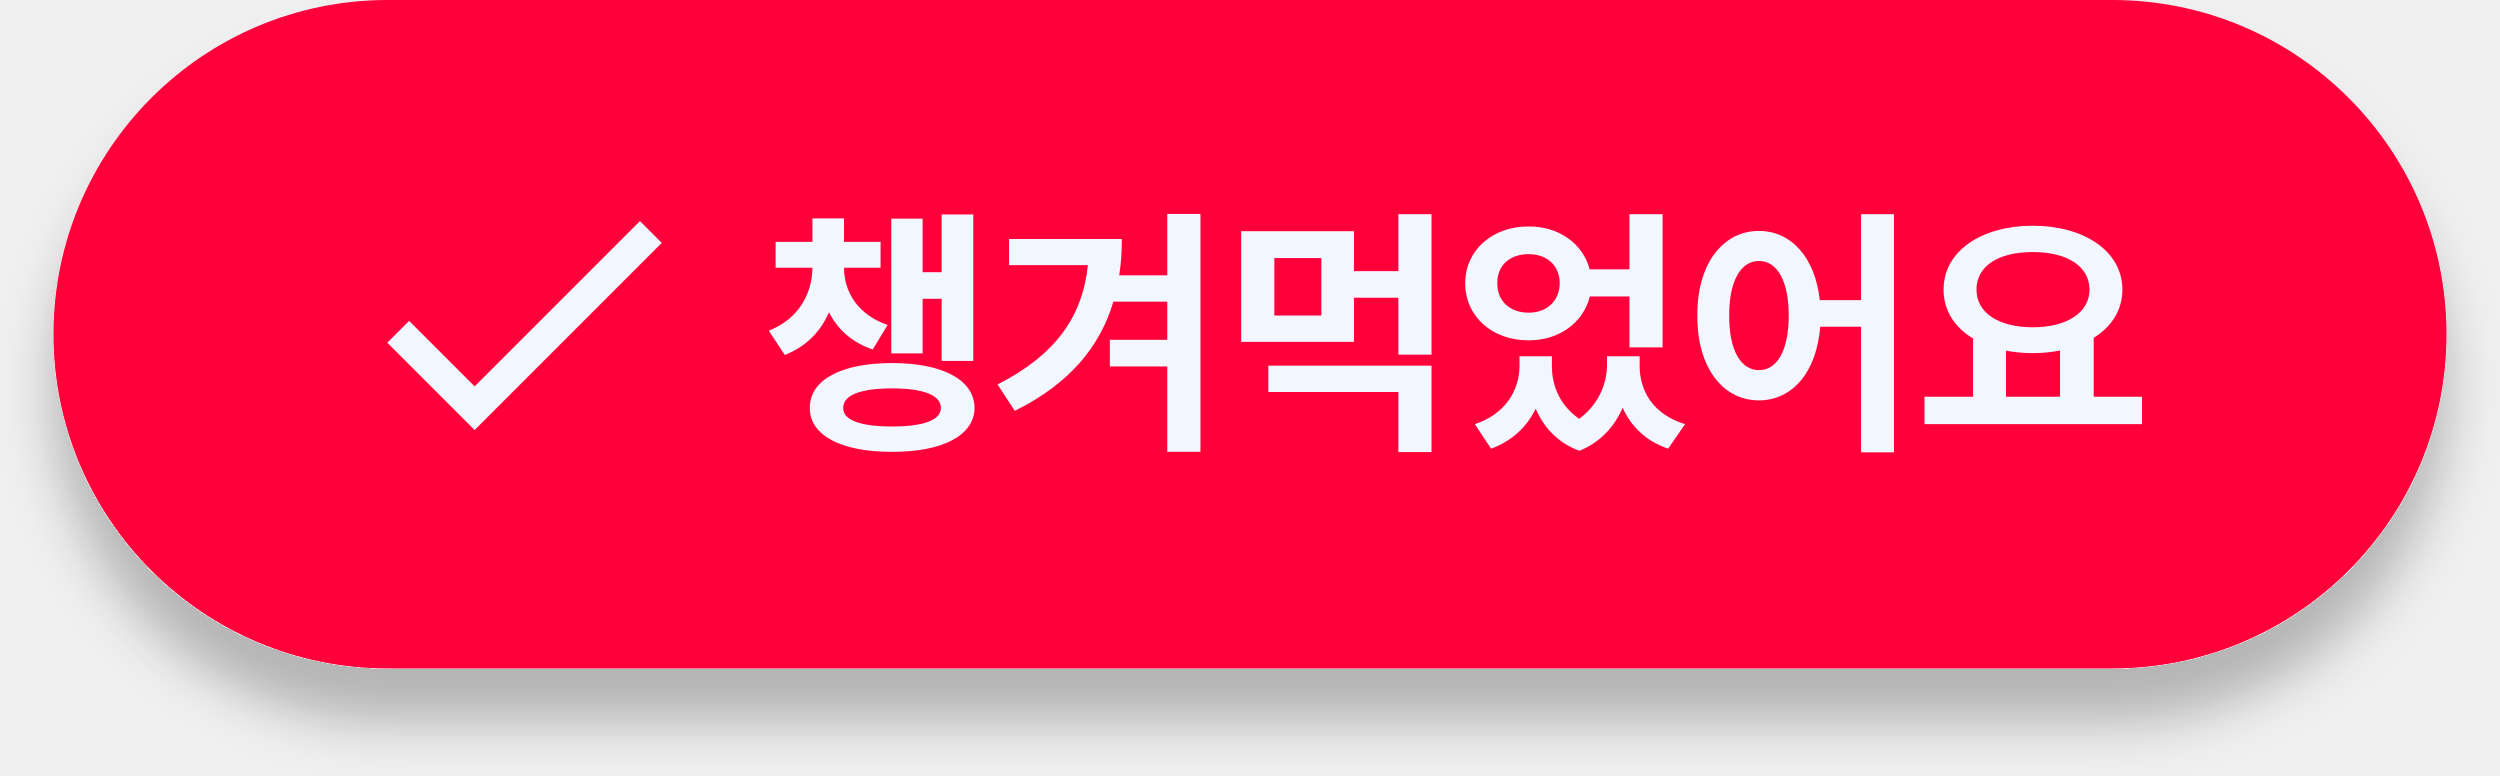
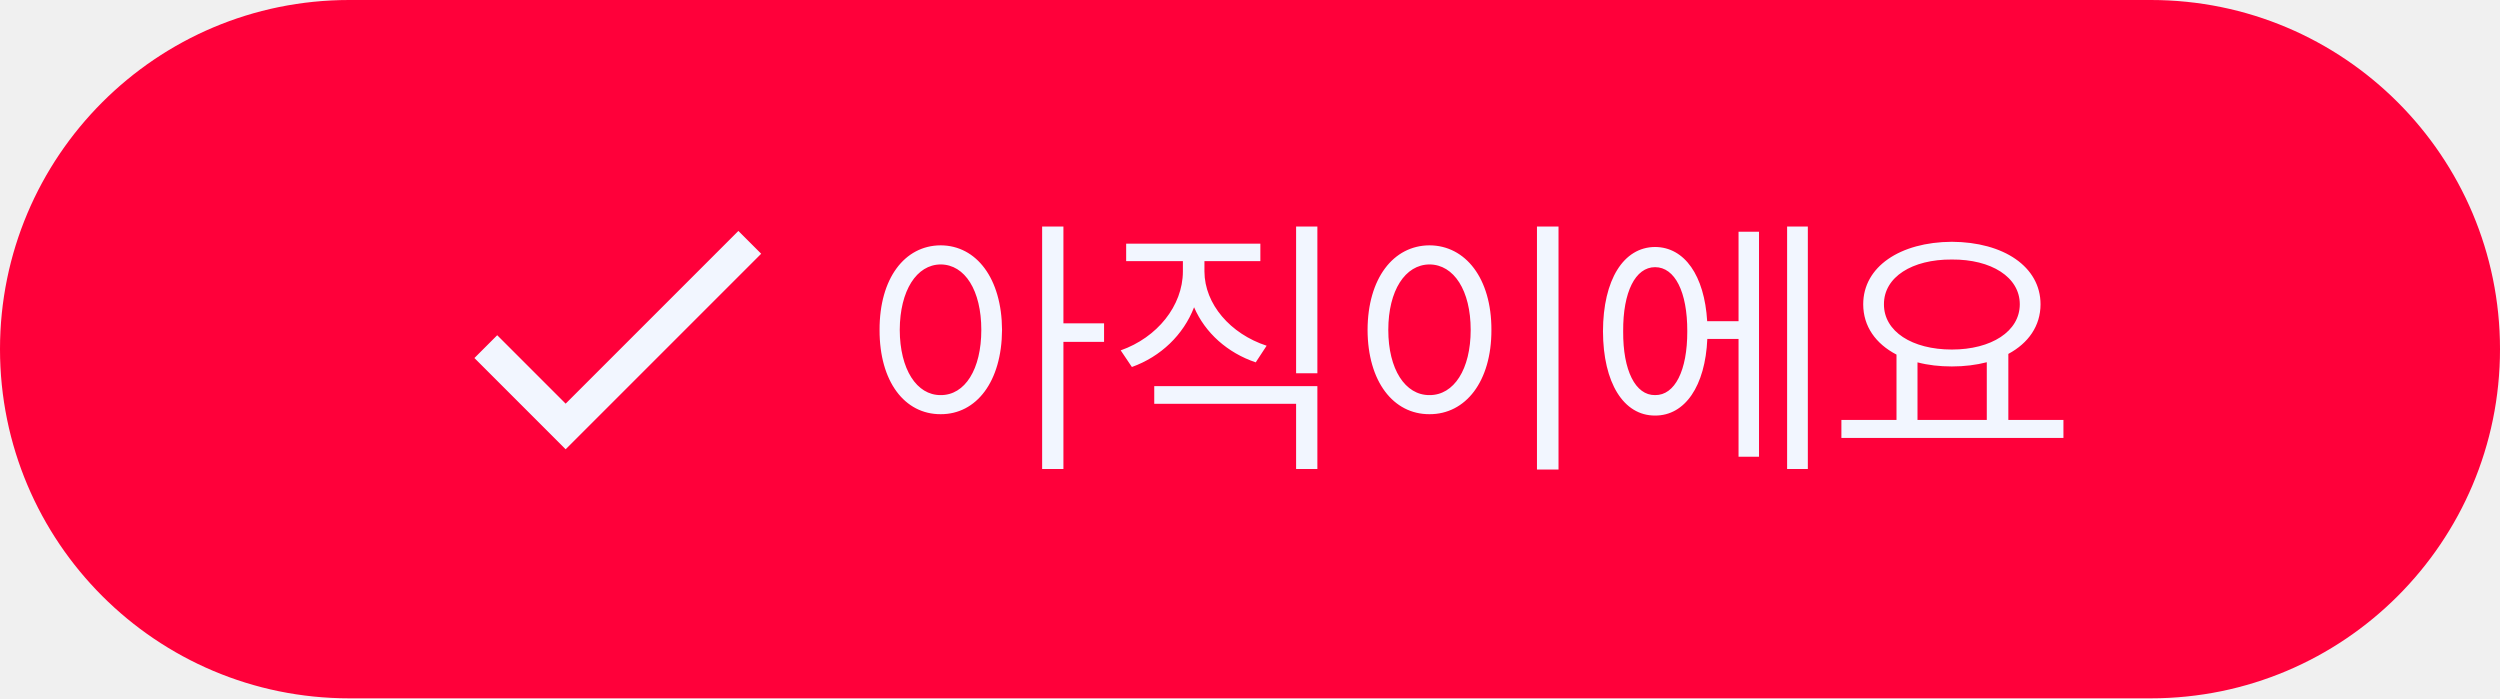
- <svg xmlns="http://www.w3.org/2000/svg" width="187" height="58" viewBox="0 0 187 58" fill="none">
-   <g filter="url(#filter0_d_640_8790)">
-     <rect x="4" width="179" height="50" rx="25" fill="#FF003A" />
-     <path d="M65.867 18.094V20.027H63.133C63.133 21.805 64.148 23.543 66.394 24.305L65.281 26.141C63.709 25.613 62.645 24.617 62.01 23.357C61.395 24.773 60.32 25.926 58.699 26.551L57.508 24.734C59.773 23.846 60.75 21.932 60.77 20.027H58.016V18.094H60.77V16.336H63.133V18.094H65.867ZM60.574 30.516C60.565 28.406 62.938 27.156 66.727 27.156C70.496 27.156 72.879 28.406 72.898 30.516C72.879 32.576 70.496 33.807 66.727 33.797C62.938 33.807 60.565 32.576 60.574 30.516ZM63.074 30.516C63.055 31.434 64.393 31.902 66.727 31.902C69.041 31.902 70.379 31.434 70.379 30.516C70.379 29.549 69.041 29.051 66.727 29.051C64.393 29.051 63.055 29.549 63.074 30.516ZM66.668 26.434V16.355H69.012V20.359H70.438V16.043H72.801V27H70.438V22.352H69.012V26.434H66.668ZM83.914 17.879C83.914 18.807 83.856 19.715 83.719 20.594H87.312V16.004H89.793V33.797H87.312V27.41H83.016V25.418H87.312V22.566H83.279C82.303 25.857 80.076 28.67 75.906 30.73L74.617 28.758C78.875 26.59 80.965 23.768 81.375 19.832H75.477V17.879H83.914ZM107.078 27.352V33.816H104.598V29.324H94.871V27.352H107.078ZM92.84 25.574V17.293H101.277V20.281H104.598V16.023H107.078V26.531H104.598V22.273H101.277V25.574H92.84ZM95.32 23.602H98.836V19.305H95.32V23.602ZM116.082 27.371C116.072 28.826 116.668 30.32 118.123 31.326C119.588 30.252 120.184 28.689 120.203 27.371V26.648H122.645V27.371C122.654 29.227 123.621 30.984 126.043 31.727L124.773 33.562C123.084 32.977 121.99 31.873 121.375 30.496C120.789 31.863 119.744 33.074 118.133 33.719C116.502 33.113 115.457 31.951 114.871 30.564C114.236 31.893 113.143 32.967 111.531 33.562L110.32 31.727C112.664 30.945 113.65 29.139 113.66 27.371V26.648H116.082V27.371ZM109.598 21.18C109.598 18.729 111.629 16.922 114.344 16.941C116.59 16.922 118.416 18.23 118.904 20.145H121.883V16.023H124.363V25.984H121.883V22.176H118.914C118.445 24.139 116.609 25.467 114.344 25.457C111.629 25.467 109.598 23.68 109.598 21.18ZM112 21.18C111.98 22.537 112.977 23.396 114.344 23.387C115.672 23.396 116.658 22.537 116.668 21.18C116.658 19.822 115.672 19.002 114.344 19.012C112.977 19.002 111.98 19.822 112 21.18ZM131.57 17.273C133.973 17.273 135.77 19.246 136.121 22.449H139.207V16.023H141.668V33.836H139.207V24.441H136.15C135.887 27.859 134.051 29.949 131.57 29.949C128.875 29.949 126.941 27.508 126.961 23.602C126.941 19.725 128.875 17.273 131.57 17.273ZM129.344 23.602C129.334 26.248 130.242 27.693 131.57 27.684C132.908 27.693 133.797 26.248 133.797 23.602C133.797 20.965 132.908 19.52 131.57 19.52C130.242 19.52 129.334 20.965 129.344 23.602ZM160.223 29.676V31.727H143.953V29.676H147.586V25.32C146.209 24.49 145.379 23.23 145.379 21.668C145.379 18.787 148.191 16.893 152.059 16.883C155.906 16.893 158.748 18.787 158.758 21.668C158.748 23.201 157.947 24.441 156.609 25.271V29.676H160.223ZM147.84 21.668C147.84 23.406 149.51 24.48 152.059 24.48C154.568 24.48 156.287 23.406 156.297 21.668C156.287 19.881 154.568 18.846 152.059 18.855C149.51 18.846 147.84 19.881 147.84 21.668ZM150.047 29.676H154.09V26.219C153.455 26.346 152.771 26.414 152.059 26.414C151.346 26.414 150.672 26.346 150.047 26.229V29.676Z" fill="#F2F6FF" />
-     <g clip-path="url(#clip0_640_8790)">
-       <path d="M35.5 28.902L30.6 24.002L28.967 25.635L35.5 32.169L49.5 18.169L47.867 16.535L35.5 28.902Z" fill="#F2F6FF" />
-     </g>
+ <svg xmlns="http://www.w3.org/2000/svg" width="179" height="50" viewBox="0 0 179 50" fill="none">
+   <rect width="179" height="50" rx="25" fill="#FF003A" />
+   <path d="M67.352 17.566C69.91 17.576 71.727 19.93 71.746 23.621C71.727 27.322 69.91 29.666 67.352 29.656C64.773 29.666 62.967 27.322 62.977 23.621C62.967 19.93 64.773 17.576 67.352 17.566ZM64.422 23.621C64.432 26.443 65.633 28.299 67.352 28.289C69.09 28.299 70.262 26.443 70.262 23.621C70.262 20.799 69.09 18.943 67.352 18.934C65.633 18.943 64.432 20.799 64.422 23.621ZM74.617 33.582V16.219H76.141V23.152H79.051V24.48H76.141V33.582H74.617ZM86.238 19.441C86.248 21.775 88.094 23.904 90.691 24.754L89.91 25.945C87.889 25.262 86.287 23.836 85.496 22C84.734 23.973 83.113 25.535 81.043 26.277L80.242 25.086C82.85 24.168 84.686 21.902 84.695 19.441V18.699H80.633V17.449H90.242V18.699H86.238V19.441ZM82.644 28.914V27.645H94.324V33.582H92.801V28.914H82.644ZM92.801 26.727V16.219H94.324V26.727H92.801ZM111.59 16.219V33.621H110.047V16.219H111.59ZM97.918 23.621C97.928 19.93 99.764 17.576 102.352 17.566C104.93 17.576 106.795 19.93 106.785 23.621C106.795 27.322 104.93 29.666 102.352 29.656C99.764 29.666 97.928 27.322 97.918 23.621ZM99.402 23.621C99.402 26.443 100.613 28.299 102.352 28.289C104.1 28.299 105.301 26.443 105.301 23.621C105.301 20.799 104.1 18.943 102.352 18.934C100.613 18.943 99.402 20.799 99.402 23.621ZM129.441 16.219V33.582H127.957V16.219H129.441ZM114.773 23.719C114.783 20.027 116.248 17.693 118.504 17.684C120.613 17.693 122.039 19.725 122.234 22.996H124.48V16.59H125.945V32.703H124.48V24.266H122.244C122.098 27.645 120.643 29.764 118.504 29.754C116.248 29.764 114.783 27.41 114.773 23.719ZM116.219 23.719C116.199 26.531 117.098 28.309 118.504 28.289C119.92 28.309 120.818 26.531 120.809 23.719C120.818 20.896 119.92 19.129 118.504 19.129C117.098 19.129 116.199 20.896 116.219 23.719ZM147.742 30.066V31.355H131.844V30.066H135.789V25.389C134.305 24.617 133.406 23.367 133.406 21.785C133.406 19.1 136.043 17.332 139.754 17.312C143.465 17.332 146.102 19.1 146.102 21.785C146.102 23.338 145.232 24.568 143.797 25.34V30.066H147.742ZM134.891 21.785C134.881 23.729 136.902 25.027 139.754 25.027C142.576 25.027 144.617 23.729 144.617 21.785C144.617 19.842 142.576 18.562 139.754 18.582C136.902 18.562 134.881 19.842 134.891 21.785ZM137.293 30.066H142.254V25.936C141.502 26.131 140.662 26.238 139.754 26.238C138.865 26.238 138.035 26.141 137.293 25.945V30.066Z" fill="#F2F6FF" />
+   <g clip-path="url(#clip0_841_9022)">
+     <path d="M40.5 28.902L35.6 24.002L33.967 25.635L40.5 32.169L54.5 18.169L52.867 16.535L40.5 28.902Z" fill="#F2F6FF" />
  </g>
  <defs>
-     <filter id="filter0_d_640_8790" x="0" y="0" width="187" height="58" filterUnits="userSpaceOnUse" color-interpolation-filters="sRGB">
-       <feFlood flood-opacity="0" result="BackgroundImageFix" />
-       <feColorMatrix in="SourceAlpha" type="matrix" values="0 0 0 0 0 0 0 0 0 0 0 0 0 0 0 0 0 0 127 0" result="hardAlpha" />
-       <feOffset dy="4" />
-       <feGaussianBlur stdDeviation="2" />
-       <feComposite in2="hardAlpha" operator="out" />
-       <feColorMatrix type="matrix" values="0 0 0 0 0 0 0 0 0 0 0 0 0 0 0 0 0 0 0.25 0" />
-       <feBlend mode="normal" in2="BackgroundImageFix" result="effect1_dropShadow_640_8790" />
-       <feBlend mode="normal" in="SourceGraphic" in2="effect1_dropShadow_640_8790" result="shape" />
-     </filter>
-     <clipPath id="clip0_640_8790">
-       <rect width="28" height="28" fill="white" transform="translate(25 10)" />
+     <clipPath id="clip0_841_9022">
+       <rect width="28" height="28" fill="white" transform="translate(30 10)" />
    </clipPath>
  </defs>
</svg>
